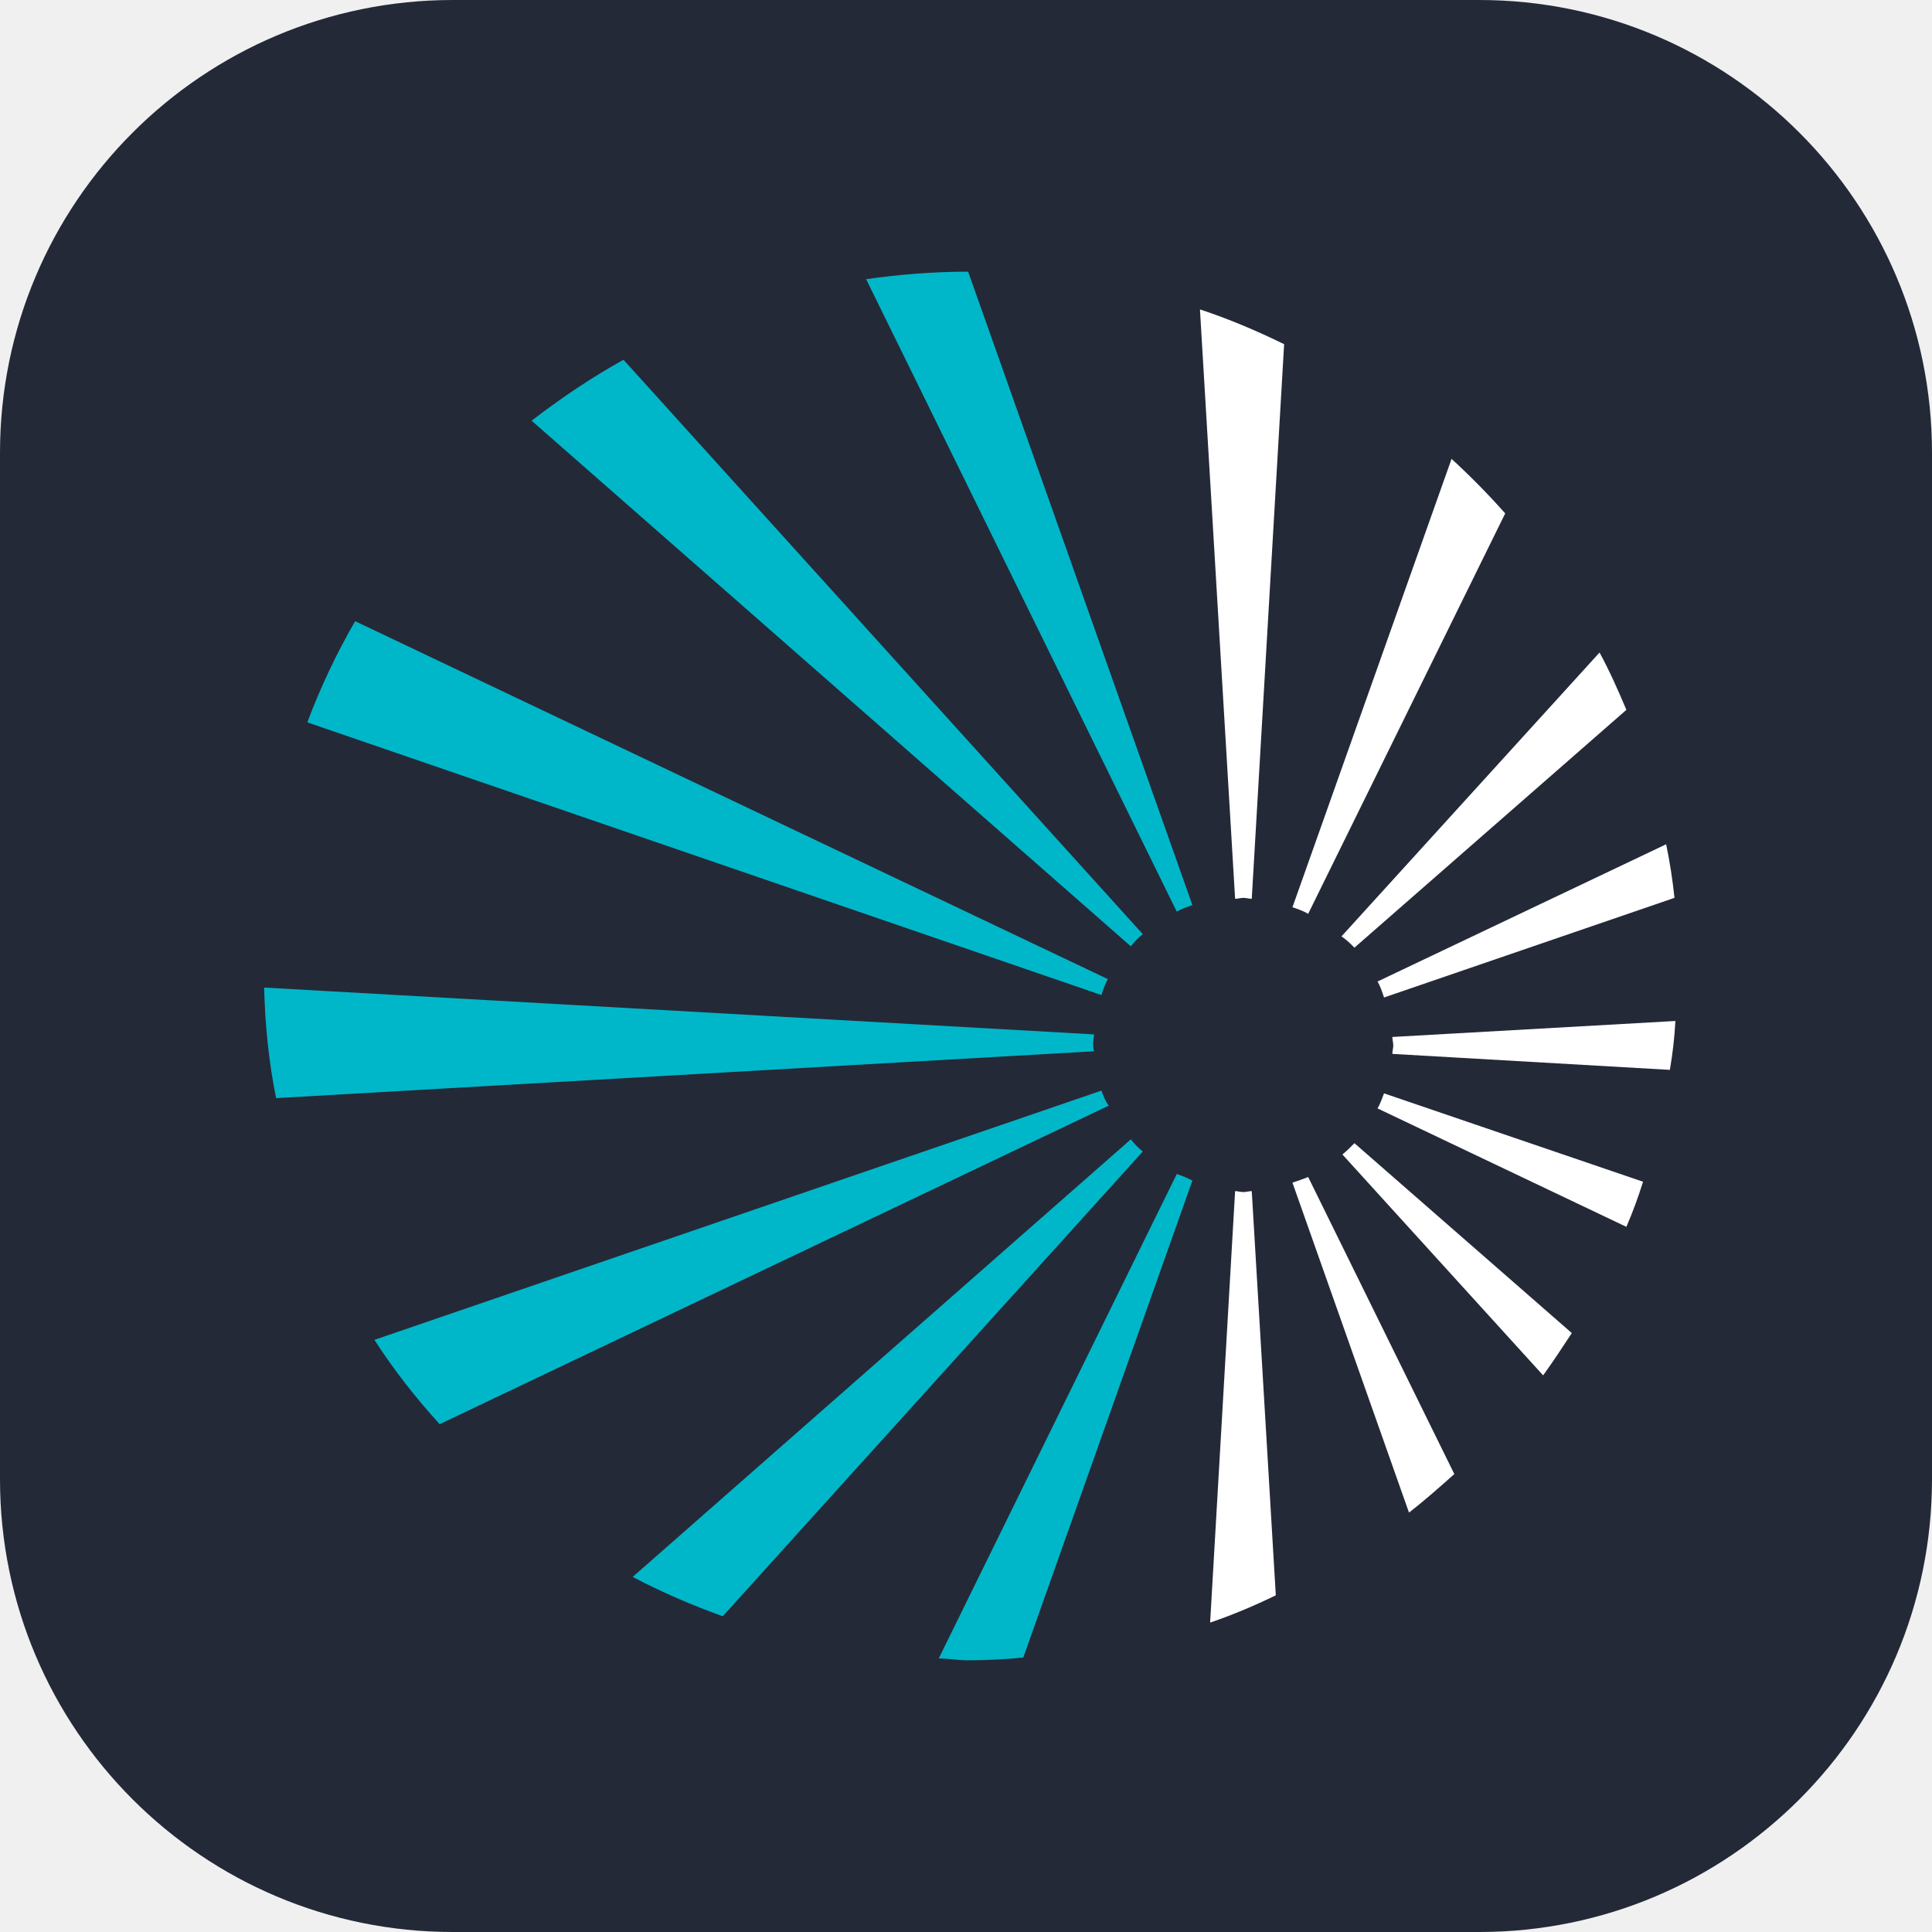
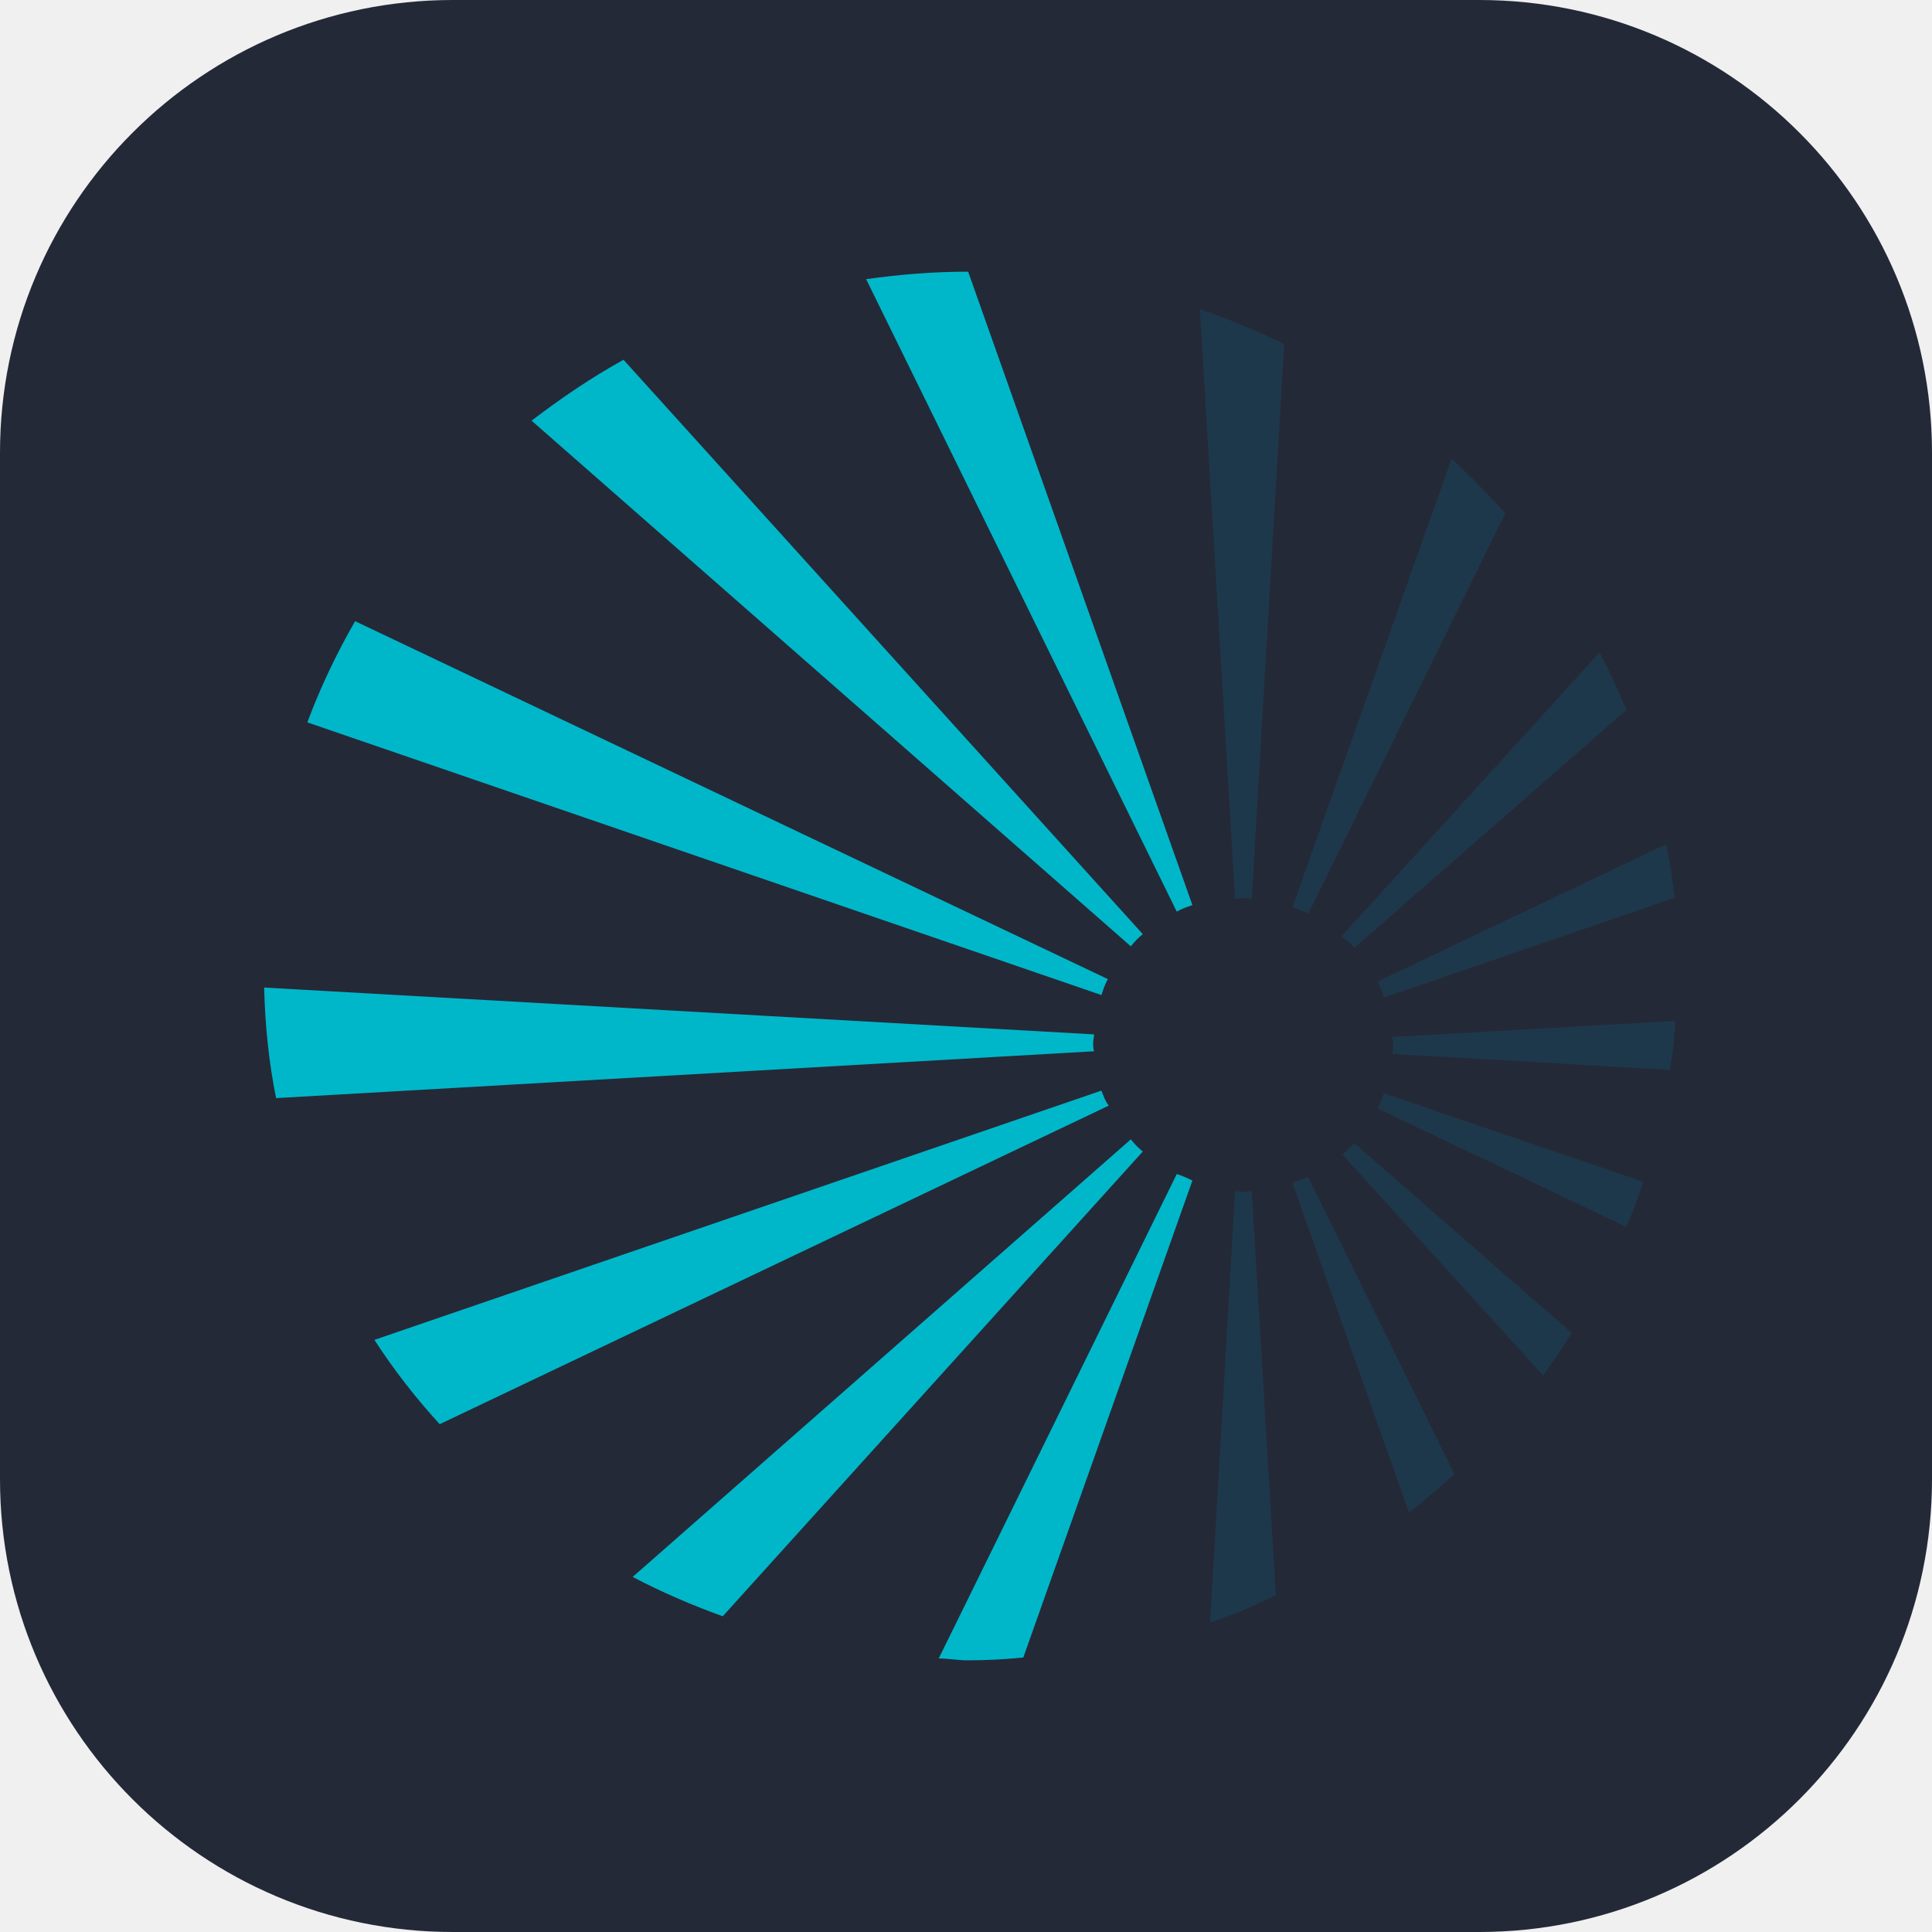
<svg xmlns="http://www.w3.org/2000/svg" width="256" height="256" viewBox="0 0 256 256" fill="none" id="starburst">
  <style>
#starburst {
    rect {fill: #242938}
    
    @media (prefers-color-scheme: light) {
        rect {fill: #F4F2ED}
    }
}  
</style>
-   <path d="M196 0H60C26.863 0 0 26.863 0 60V196C0 229.137 26.863 256 60 256H196C229.137 256 256 229.137 256 196V60C256 26.863 229.137 0 196 0Z" fill="#242938" />
+   <rect width="256" height="256" fill="#242938" rx="60" />
  <path d="M158 119.93C157.269 120.178 156.539 120.426 155.93 120.799L114.767 36.993C119.151 36.373 123.657 36 128.163 36H128.285L158 119.93ZM151.424 123.779L82.617 47.671C78.355 50.03 74.336 52.761 70.439 55.741L149.841 125.393C150.328 124.772 150.815 124.275 151.424 123.779ZM146.796 129.738L47.056 82.31C44.621 86.532 42.429 91.126 40.724 95.719L145.944 131.849C146.187 131.104 146.431 130.359 146.796 129.738ZM144.848 138.181C144.848 137.808 144.969 137.436 144.969 137.063L35 130.856C35.122 135.822 35.609 140.664 36.583 145.506L144.969 139.298C144.848 138.926 144.848 138.553 144.848 138.181ZM145.944 144.513L49.614 177.538C52.171 181.511 55.094 185.236 58.26 188.713L146.918 146.499C146.431 145.879 146.187 145.134 145.944 144.513ZM149.841 150.969L83.835 208.95C87.61 210.937 91.629 212.675 95.769 214.165L151.424 152.583C150.815 152.086 150.328 151.59 149.841 150.969ZM155.93 155.563L124.388 219.752C125.606 219.752 126.946 220 128.163 220C130.721 220 133.156 219.876 135.592 219.628L158 156.432C157.269 156.059 156.66 155.811 155.93 155.563Z" fill="#00B7C9" />
-   <path d="M164.761 157.955C165.128 157.955 165.496 157.83 165.864 157.83L169.051 211.388C166.232 212.758 163.29 214.004 160.348 215L163.658 157.83C164.025 157.83 164.393 157.955 164.761 157.955ZM177.875 152.973L204.473 182.243C205.821 180.374 207.047 178.506 208.272 176.638L179.469 151.478C178.979 151.976 178.488 152.475 177.875 152.973ZM184.494 137.404C184.494 137.777 184.617 138.151 184.617 138.525C184.617 138.898 184.494 139.272 184.494 139.646L221.265 141.763C221.632 139.646 221.877 137.528 222 135.286L184.494 137.404ZM179.469 125.571L215.504 94.059C214.401 91.444 213.298 88.953 211.949 86.462L177.753 124.077C178.488 124.575 178.979 125.073 179.469 125.571ZM163.658 119.095C164.025 119.095 164.393 118.97 164.761 118.97C165.128 118.97 165.496 119.095 165.864 119.095L170.154 45.608C166.599 43.865 162.8 42.245 159 41L163.658 119.095ZM171.257 156.709L186.7 200.427C188.784 198.808 190.745 197.064 192.706 195.321L173.34 155.962C172.728 156.211 171.992 156.46 171.257 156.709ZM182.533 146.87L215.504 162.563C216.362 160.571 217.097 158.578 217.71 156.585L183.391 144.877C183.146 145.5 182.901 146.247 182.533 146.87ZM183.391 132.173L221.877 118.97C221.632 116.603 221.265 114.237 220.774 111.87L182.533 130.055C182.901 130.678 183.146 131.425 183.391 132.173ZM199.447 68.028C197.241 65.537 194.79 63.046 192.339 60.804L171.257 120.215C171.992 120.465 172.728 120.714 173.34 121.087L199.447 68.028Z" fill="white" />
+   <path d="M164.761 157.955C165.128 157.955 165.496 157.83 165.864 157.83L169.051 211.388C166.232 212.758 163.29 214.004 160.348 215L163.658 157.83C164.025 157.83 164.393 157.955 164.761 157.955ZM177.875 152.973L204.473 182.243C205.821 180.374 207.047 178.506 208.272 176.638L179.469 151.478C178.979 151.976 178.488 152.475 177.875 152.973ZM184.494 137.404C184.494 137.777 184.617 138.151 184.617 138.525C184.617 138.898 184.494 139.272 184.494 139.646L221.265 141.763C221.632 139.646 221.877 137.528 222 135.286L184.494 137.404ZM179.469 125.571L215.504 94.059C214.401 91.444 213.298 88.953 211.949 86.462L177.753 124.077C178.488 124.575 178.979 125.073 179.469 125.571ZM163.658 119.095C164.025 119.095 164.393 118.97 164.761 118.97C165.128 118.97 165.496 119.095 165.864 119.095L170.154 45.608C166.599 43.865 162.8 42.245 159 41L163.658 119.095ZM171.257 156.709L186.7 200.427C188.784 198.808 190.745 197.064 192.706 195.321L173.34 155.962C172.728 156.211 171.992 156.46 171.257 156.709ZM182.533 146.87L215.504 162.563C216.362 160.571 217.097 158.578 217.71 156.585L183.391 144.877C183.146 145.5 182.901 146.247 182.533 146.87ZM183.391 132.173L221.877 118.97C221.632 116.603 221.265 114.237 220.774 111.87L182.533 130.055C182.901 130.678 183.146 131.425 183.391 132.173ZM199.447 68.028C197.241 65.537 194.79 63.046 192.339 60.804L171.257 120.215C171.992 120.465 172.728 120.714 173.34 121.087L199.447 68.028Z" fill="#1e384b" />
</svg>
